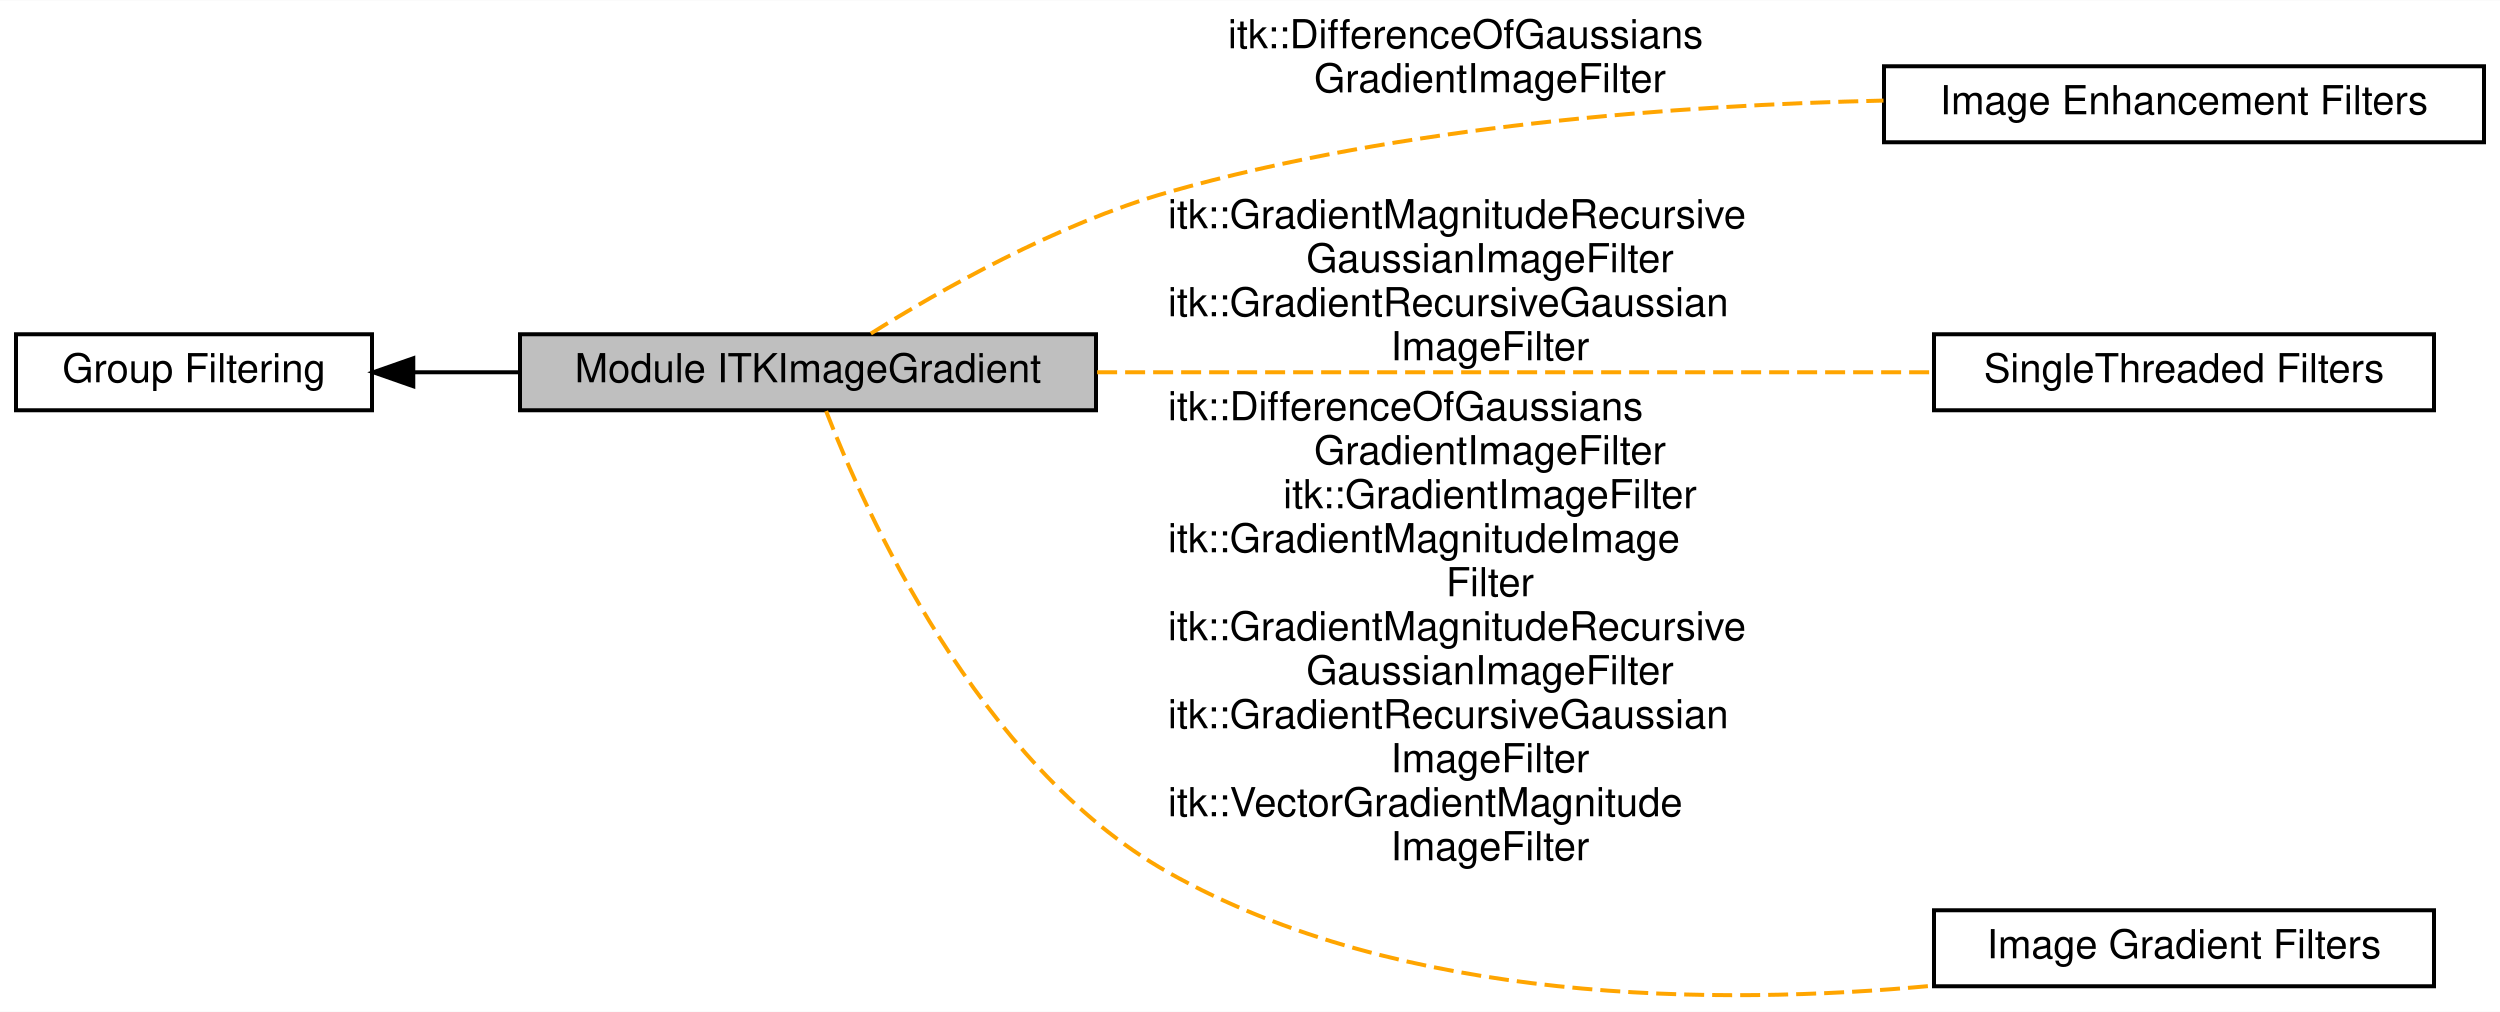
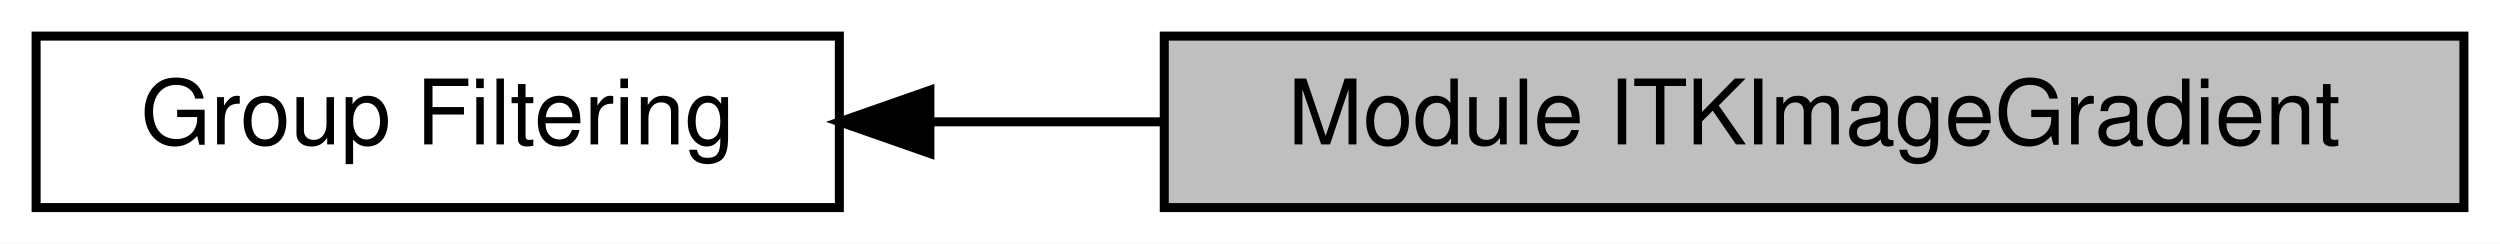
- <svg xmlns="http://www.w3.org/2000/svg" xmlns:xlink="http://www.w3.org/1999/xlink" width="625pt" height="253pt" viewBox="0.00 0.00 625.00 252.87">
-   <g id="graph0" class="graph" transform="scale(1 1) rotate(0) translate(4 248.87)">
-     <polygon fill="white" stroke="transparent" points="-4,4 -4,-248.87 621,-248.87 621,4 -4,4" />
+ <svg xmlns="http://www.w3.org/2000/svg" xmlns:xlink="http://www.w3.org/1999/xlink" width="277pt" height="27pt" viewBox="0.00 0.00 277.00 27.00">
+   <g id="graph0" class="graph" transform="scale(1 1) rotate(0) translate(4 23)">
+     <polygon fill="white" stroke="transparent" points="-4,4 -4,-23 273,-23 273,4 -4,4" />
    <g id="node1" class="node">
      <g id="a_node1">
-         <a xlink:href="group__ImageEnhancement.html" target="_top" xlink:title=" ">
-           <polygon fill="white" stroke="black" points="617,-232.37 467,-232.37 467,-213.37 617,-213.37 617,-232.37" />
-           <text text-anchor="middle" x="542" y="-220.37" font-family="Helvetica,sans-Serif" font-size="10.00">Image Enhancement Filters</text>
+         <a xlink:href="group__Group-Filtering.html" target="_top" xlink:title="This group of modules are filters that modify data in the ITK pipeline framework. These filters take ...">
+           <polygon fill="white" stroke="black" points="89,-19 0,-19 0,0 89,0 89,-19" />
+           <text text-anchor="middle" x="44.5" y="-7" font-family="Helvetica,sans-Serif" font-size="10.00">Group Filtering</text>
        </a>
      </g>
    </g>
    <g id="node2" class="node">
      <g id="a_node2">
-         <a xlink:href="group__SingleThreaded.html" target="_top" xlink:title=" ">
-           <polygon fill="white" stroke="black" points="604.5,-165.37 479.5,-165.37 479.5,-146.37 604.5,-146.37 604.5,-165.37" />
-           <text text-anchor="middle" x="542" y="-153.37" font-family="Helvetica,sans-Serif" font-size="10.00">SingleThreaded Filters</text>
-         </a>
-       </g>
-     </g>
-     <g id="node3" class="node">
-       <g id="a_node3">
-         <a xlink:href="group__GradientFilters.html" target="_top" xlink:title=" ">
-           <polygon fill="white" stroke="black" points="604.5,-21.37 479.5,-21.37 479.5,-2.37 604.5,-2.37 604.5,-21.37" />
-           <text text-anchor="middle" x="542" y="-9.37" font-family="Helvetica,sans-Serif" font-size="10.00">Image Gradient Filters</text>
-         </a>
-       </g>
-     </g>
-     <g id="node4" class="node">
-       <g id="a_node4">
-         <a xlink:href="group__Group-Filtering.html" target="_top" xlink:title="This group of modules are filters that modify data in the ITK pipeline framework. These filters take ...">
-           <polygon fill="white" stroke="black" points="89,-165.37 0,-165.37 0,-146.37 89,-146.37 89,-165.37" />
-           <text text-anchor="middle" x="44.5" y="-153.37" font-family="Helvetica,sans-Serif" font-size="10.00">Group Filtering</text>
-         </a>
-       </g>
-     </g>
-     <g id="node5" class="node">
-       <g id="a_node5">
        <a xlink:title="This module contains filters that compute differential operations in images. In particular,...">
-           <polygon fill="#bfbfbf" stroke="black" points="270,-165.37 126,-165.37 126,-146.37 270,-146.37 270,-165.37" />
-           <text text-anchor="middle" x="198" y="-153.37" font-family="Helvetica,sans-Serif" font-size="10.00">Module ITKImageGradient</text>
+           <polygon fill="#bfbfbf" stroke="black" points="269,-19 125,-19 125,0 269,0 269,-19" />
+           <text text-anchor="middle" x="197" y="-7" font-family="Helvetica,sans-Serif" font-size="10.00">Module ITKImageGradient</text>
        </a>
      </g>
    </g>
    <g id="edge1" class="edge">
-       <path fill="none" stroke="black" d="M99.51,-155.87C108.06,-155.87 117.01,-155.87 125.88,-155.87" />
-       <polygon fill="black" stroke="black" points="99.32,-152.37 89.32,-155.87 99.32,-159.37 99.32,-152.37" />
-     </g>
-     <g id="edge2" class="edge">
-       <path fill="none" stroke="orange" stroke-dasharray="5,2" d="M213.71,-165.54C230.79,-176.22 260.19,-192.95 288,-200.87 346.62,-217.57 415.71,-222.65 466.87,-223.79" />
-       <text text-anchor="start" x="303" y="-236.87" font-family="Helvetica,sans-Serif" font-size="10.00">itk::DifferenceOfGaussians</text>
-       <text text-anchor="middle" x="368.5" y="-225.87" font-family="Helvetica,sans-Serif" font-size="10.00">GradientImageFilter</text>
-     </g>
-     <g id="edge4" class="edge">
-       <path fill="none" stroke="orange" stroke-dasharray="5,2" d="M270.28,-155.87C332.04,-155.87 420.48,-155.87 479.27,-155.87" />
-       <text text-anchor="start" x="288" y="-191.87" font-family="Helvetica,sans-Serif" font-size="10.00">itk::GradientMagnitudeRecursive</text>
-       <text text-anchor="middle" x="368.5" y="-180.87" font-family="Helvetica,sans-Serif" font-size="10.00">GaussianImageFilter</text>
-       <text text-anchor="start" x="288" y="-169.87" font-family="Helvetica,sans-Serif" font-size="10.00">itk::GradientRecursiveGaussian</text>
-       <text text-anchor="middle" x="368.5" y="-158.87" font-family="Helvetica,sans-Serif" font-size="10.00">ImageFilter</text>
-     </g>
-     <g id="edge3" class="edge">
-       <path fill="none" stroke="orange" stroke-dasharray="5,2" d="M202.53,-146.16C211.98,-121.72 240.43,-57.7 288,-30.87 346.6,2.18 425.35,2.55 479.33,-2.52" />
-       <text text-anchor="start" x="288" y="-143.87" font-family="Helvetica,sans-Serif" font-size="10.00">itk::DifferenceOfGaussians</text>
-       <text text-anchor="middle" x="368.5" y="-132.87" font-family="Helvetica,sans-Serif" font-size="10.00">GradientImageFilter</text>
-       <text text-anchor="middle" x="368.5" y="-121.87" font-family="Helvetica,sans-Serif" font-size="10.00">itk::GradientImageFilter</text>
-       <text text-anchor="start" x="288" y="-110.87" font-family="Helvetica,sans-Serif" font-size="10.00">itk::GradientMagnitudeImage</text>
-       <text text-anchor="middle" x="368.5" y="-99.87" font-family="Helvetica,sans-Serif" font-size="10.00">Filter</text>
-       <text text-anchor="start" x="288" y="-88.87" font-family="Helvetica,sans-Serif" font-size="10.00">itk::GradientMagnitudeRecursive</text>
-       <text text-anchor="middle" x="368.5" y="-77.87" font-family="Helvetica,sans-Serif" font-size="10.00">GaussianImageFilter</text>
-       <text text-anchor="start" x="288" y="-66.87" font-family="Helvetica,sans-Serif" font-size="10.00">itk::GradientRecursiveGaussian</text>
-       <text text-anchor="middle" x="368.5" y="-55.87" font-family="Helvetica,sans-Serif" font-size="10.00">ImageFilter</text>
-       <text text-anchor="start" x="288" y="-44.87" font-family="Helvetica,sans-Serif" font-size="10.00">itk::VectorGradientMagnitude</text>
-       <text text-anchor="middle" x="368.5" y="-33.87" font-family="Helvetica,sans-Serif" font-size="10.00">ImageFilter</text>
+       <path fill="none" stroke="black" d="M99.27,-9.5C107.55,-9.5 116.2,-9.5 124.78,-9.5" />
+       <polygon fill="black" stroke="black" points="99.03,-6 89.03,-9.5 99.03,-13 99.03,-6" />
    </g>
  </g>
</svg>
